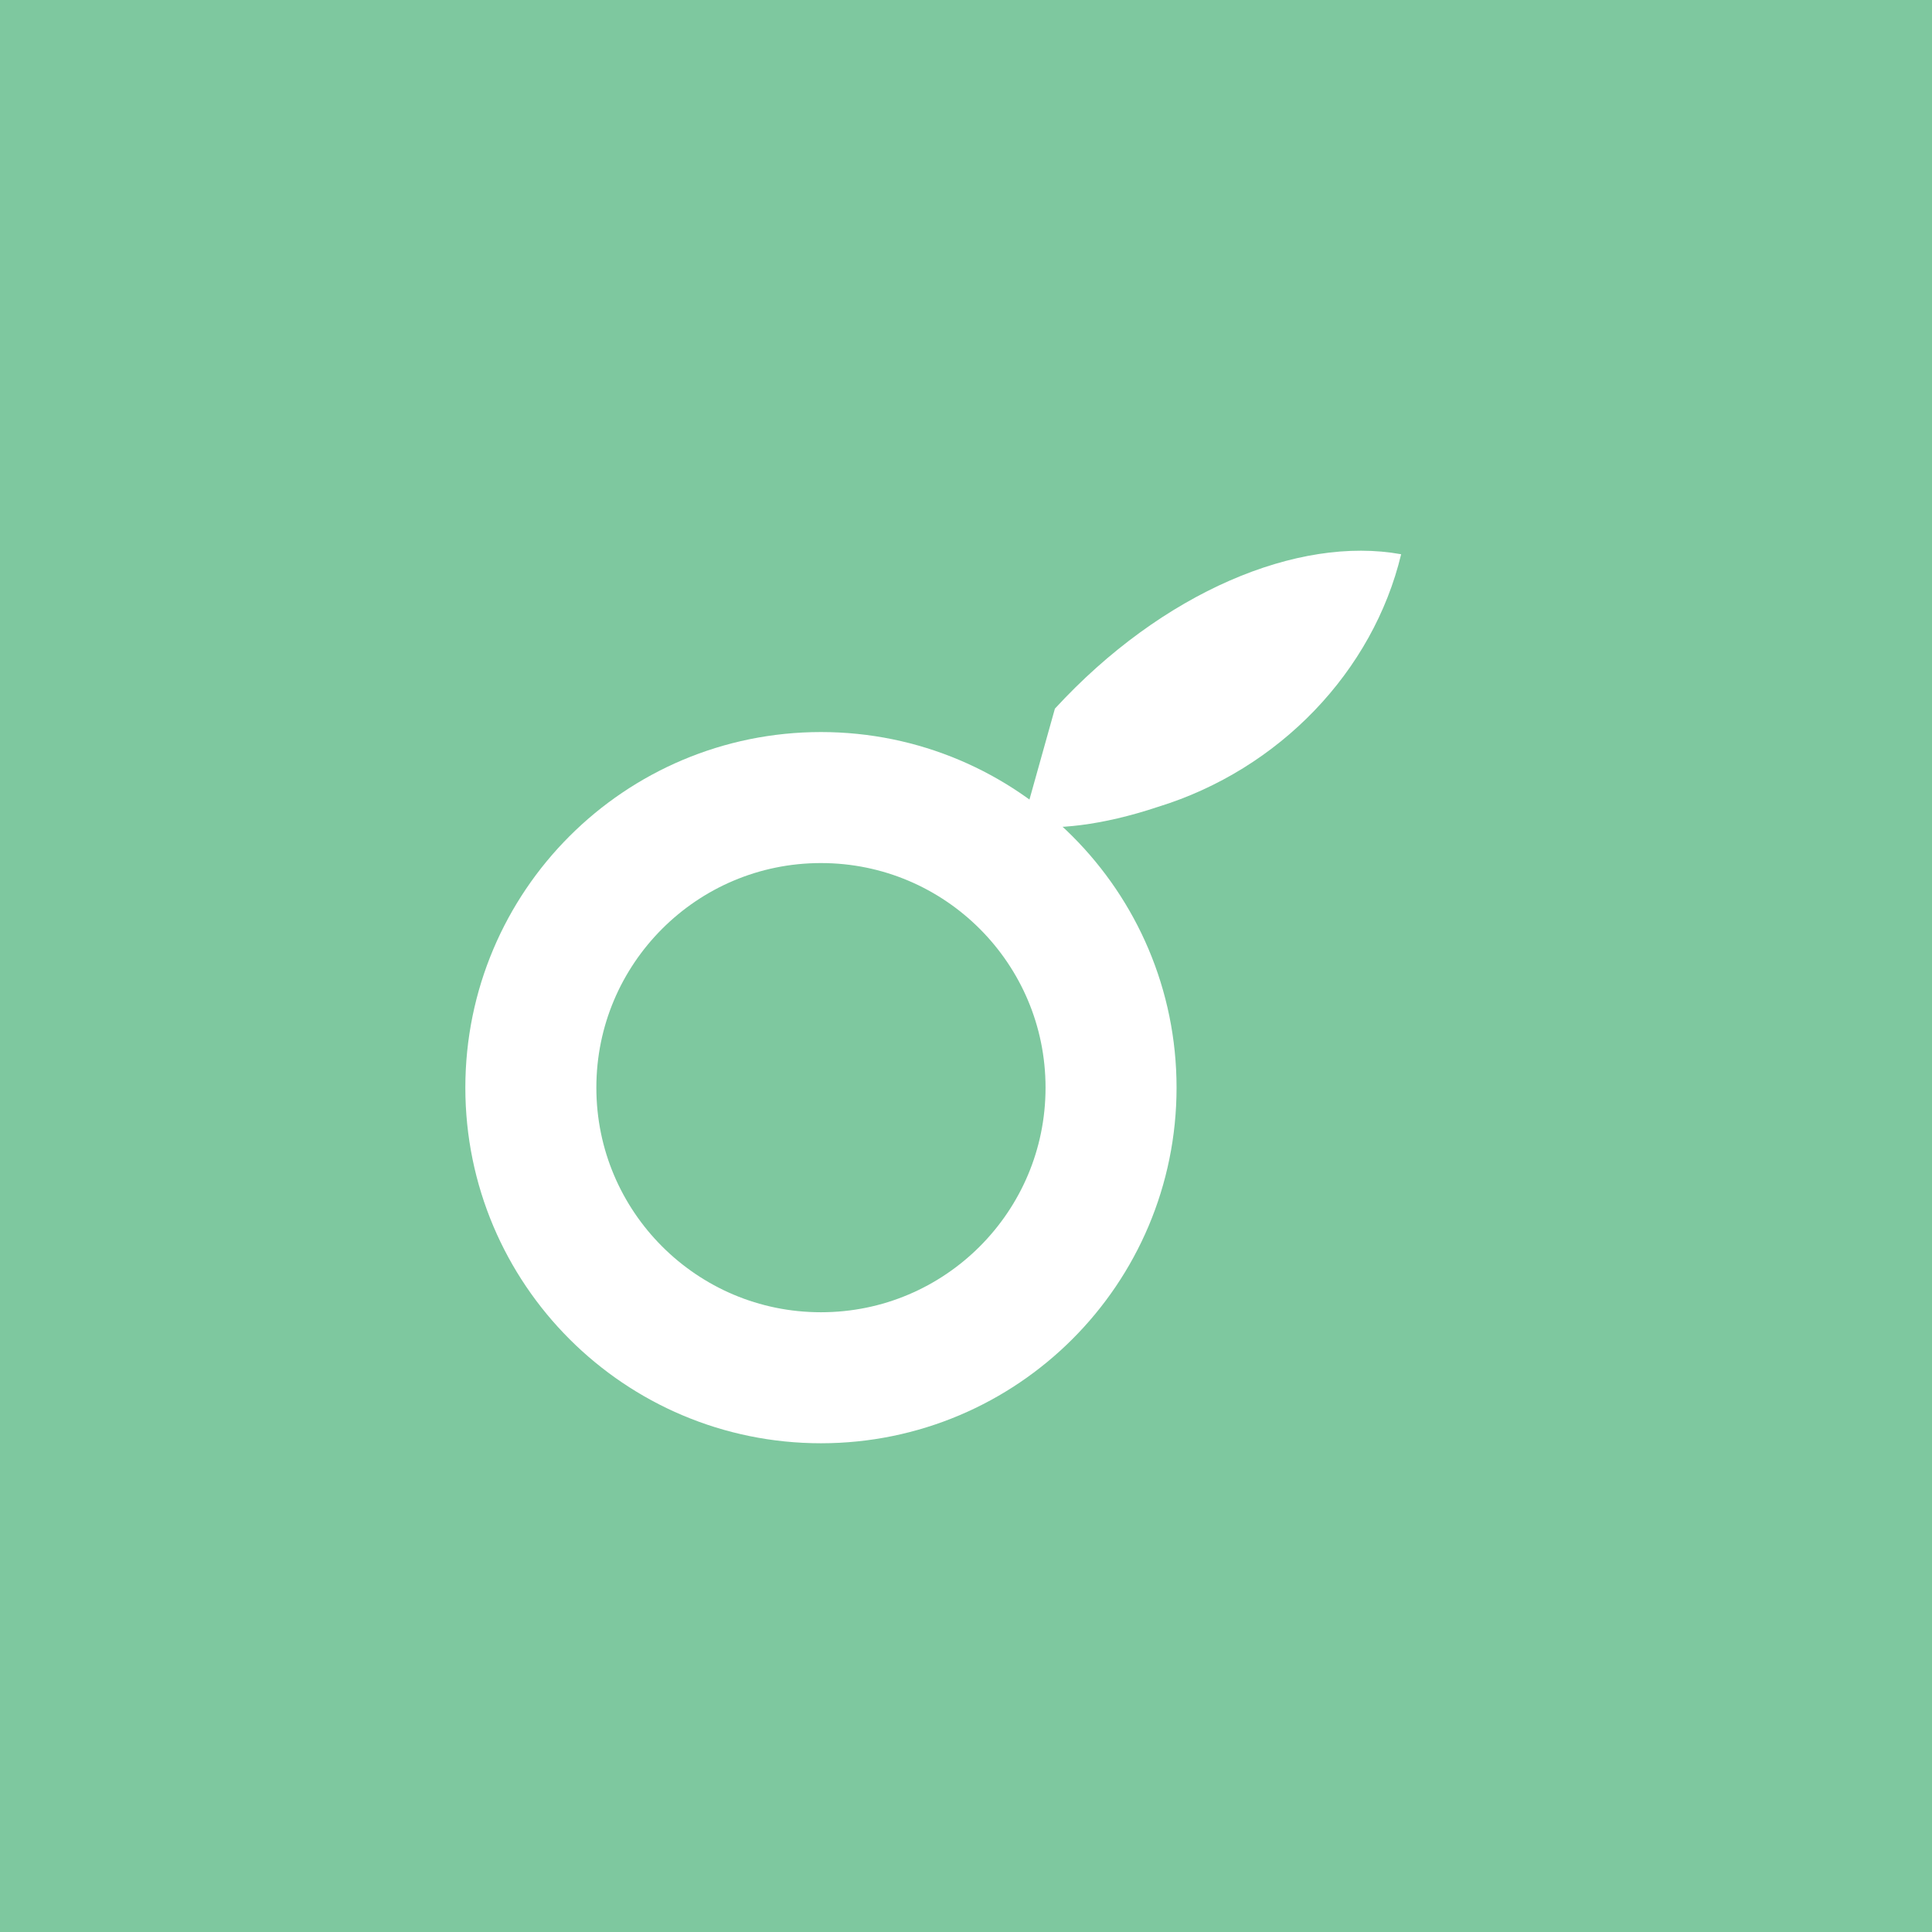
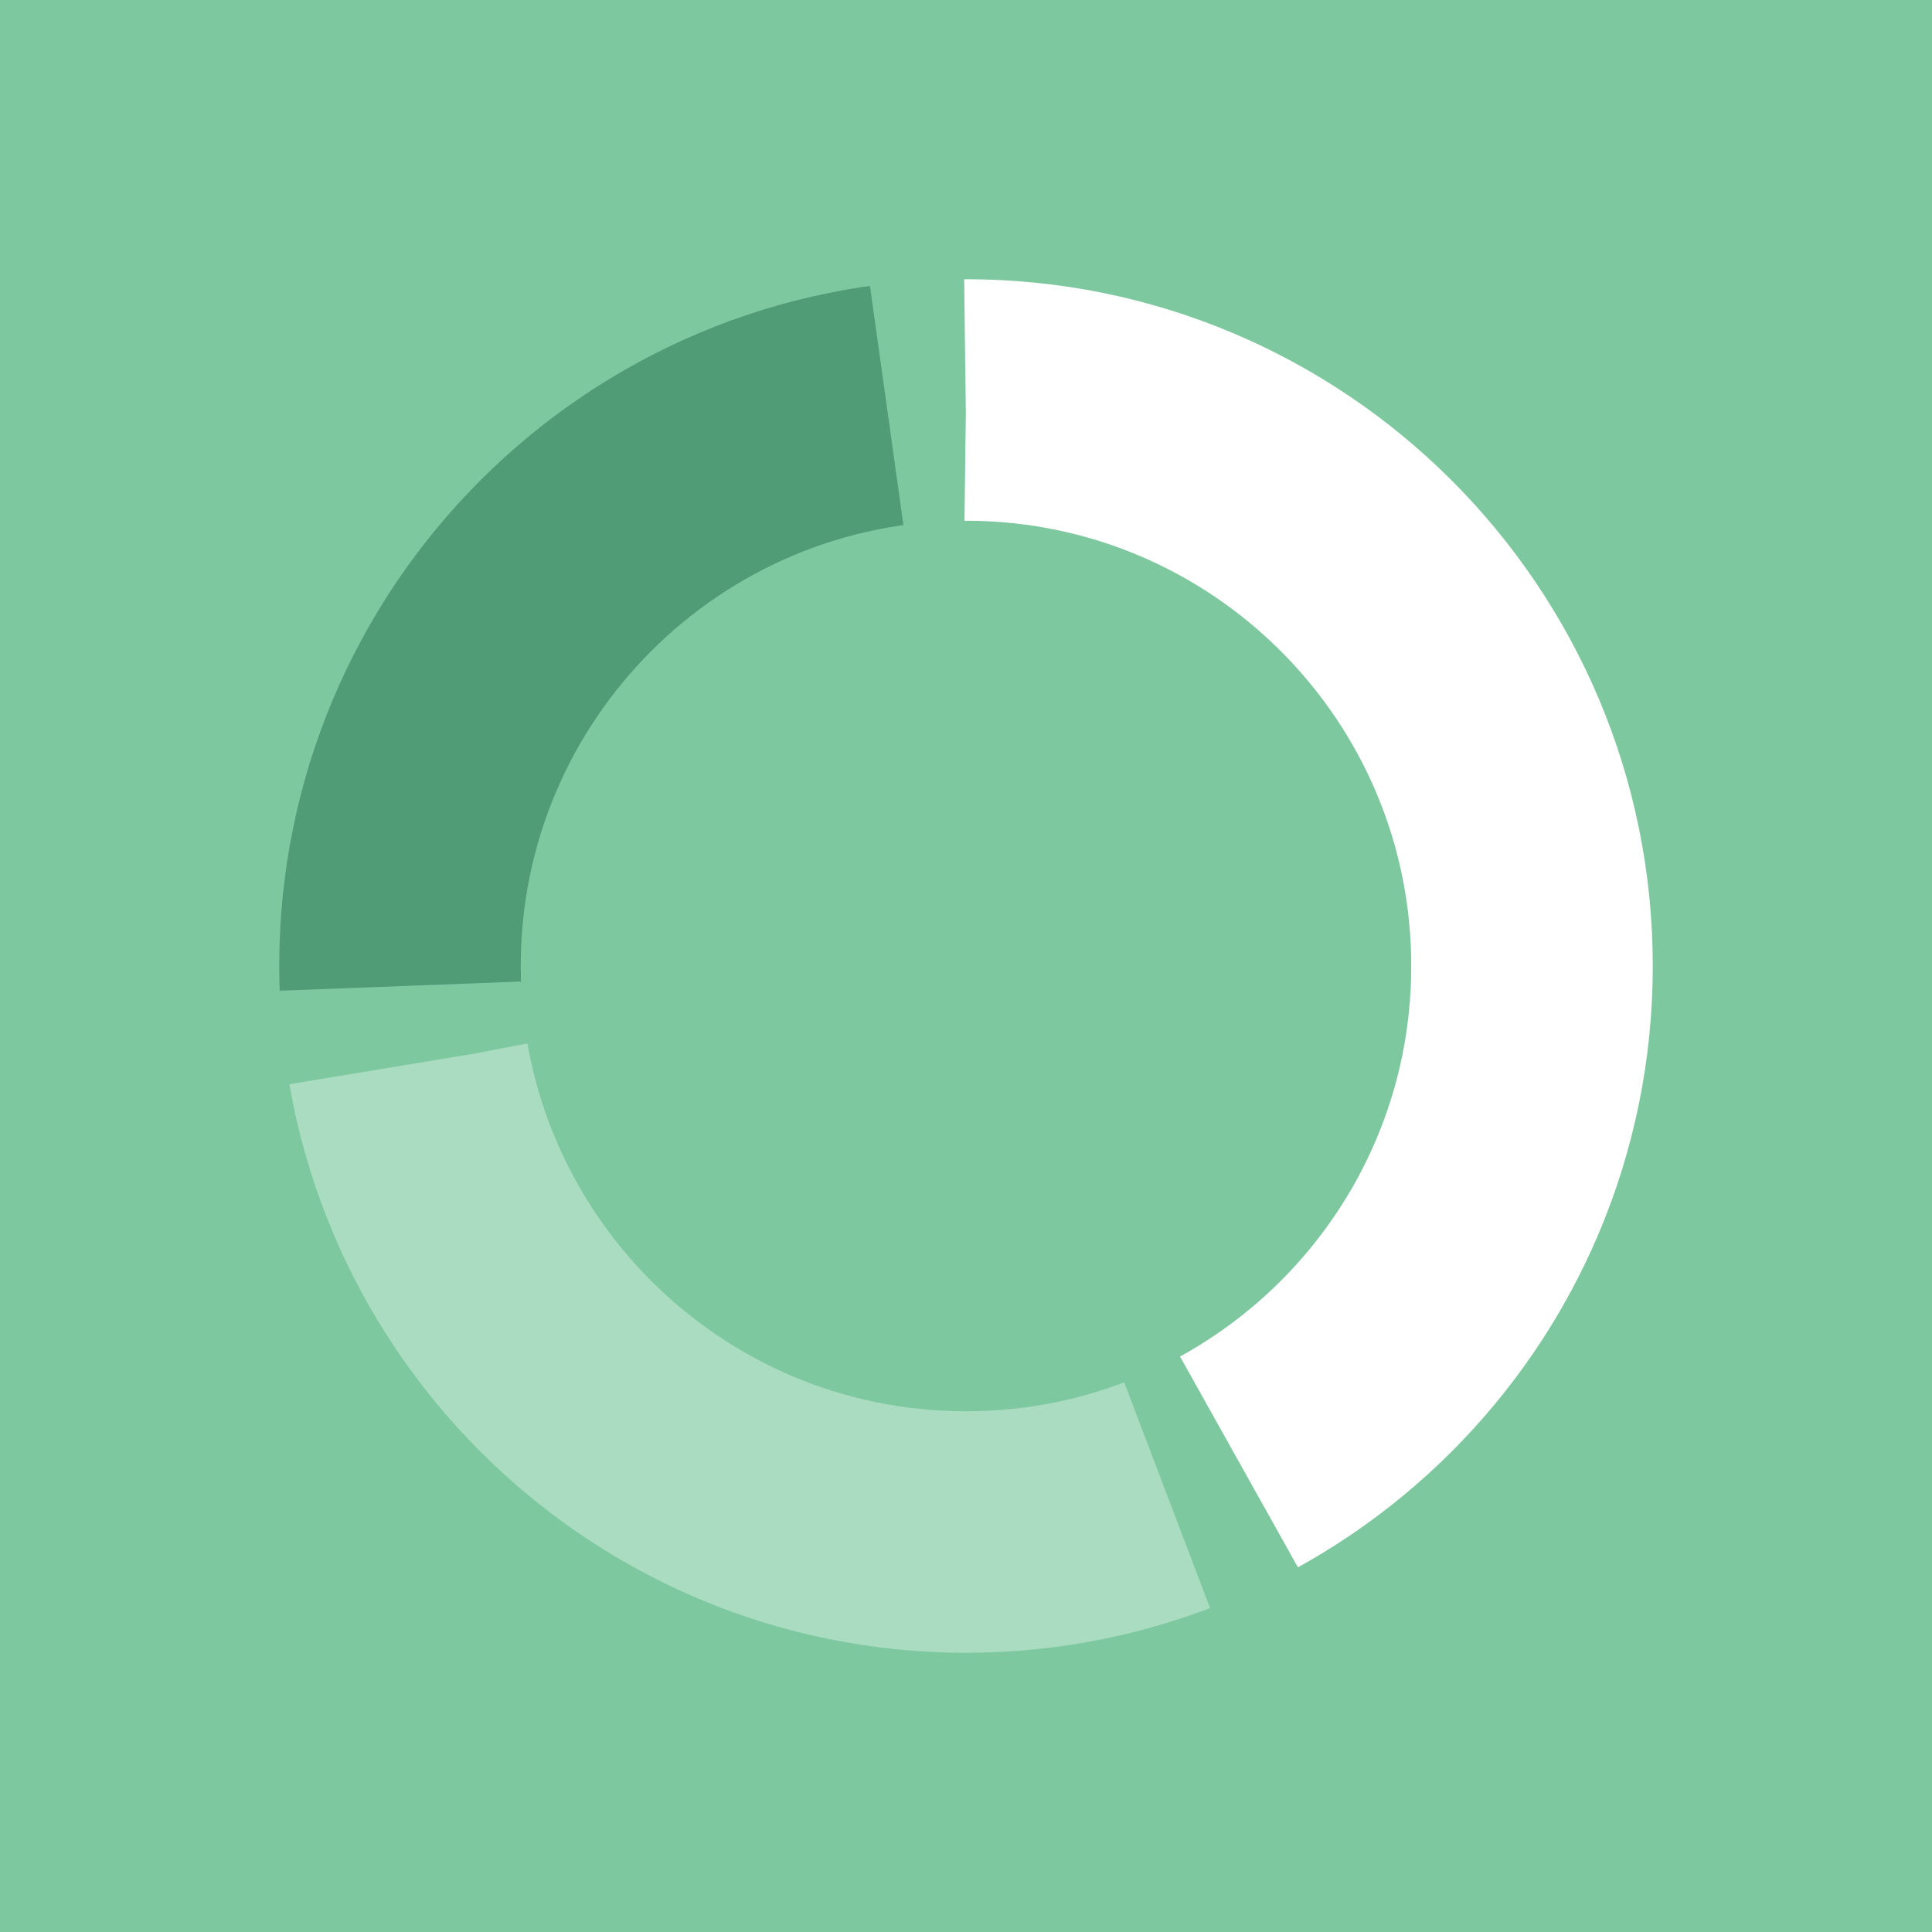
<svg xmlns="http://www.w3.org/2000/svg" viewBox="0 0 512 512" role="img" aria-label="moneyfly">
  <rect width="512" height="512" fill="#7ec89f" />
-   <g transform="translate(256 256) scale(0.62) translate(-300 -260)">
-     <circle cx="238" cy="312" r="124" fill="none" stroke="#ffffff" stroke-width="56" />
-     <path d="M338 150c46-50 104-74 148-66-12 50-52 92-104 108-24 8-44 10-58 8z" fill="#ffffff" />
+   <g transform="rotate(-90 256 256)">
+     <circle cx="256" cy="256" r="150" fill="none" stroke="#ffffff" stroke-width="64" stroke-dasharray="395.8 546.7" stroke-dashoffset="0" />
+     <circle cx="256" cy="256" r="150" fill="none" stroke="#a9dcc0" stroke-width="64" stroke-dasharray="263.9 678.6" stroke-dashoffset="-416.8" />
+     <circle cx="256" cy="256" r="150" fill="none" stroke="#4f9c76" stroke-width="64" stroke-dasharray="219.9 722.6" stroke-dashoffset="-701.6" />
  </g>
</svg>
